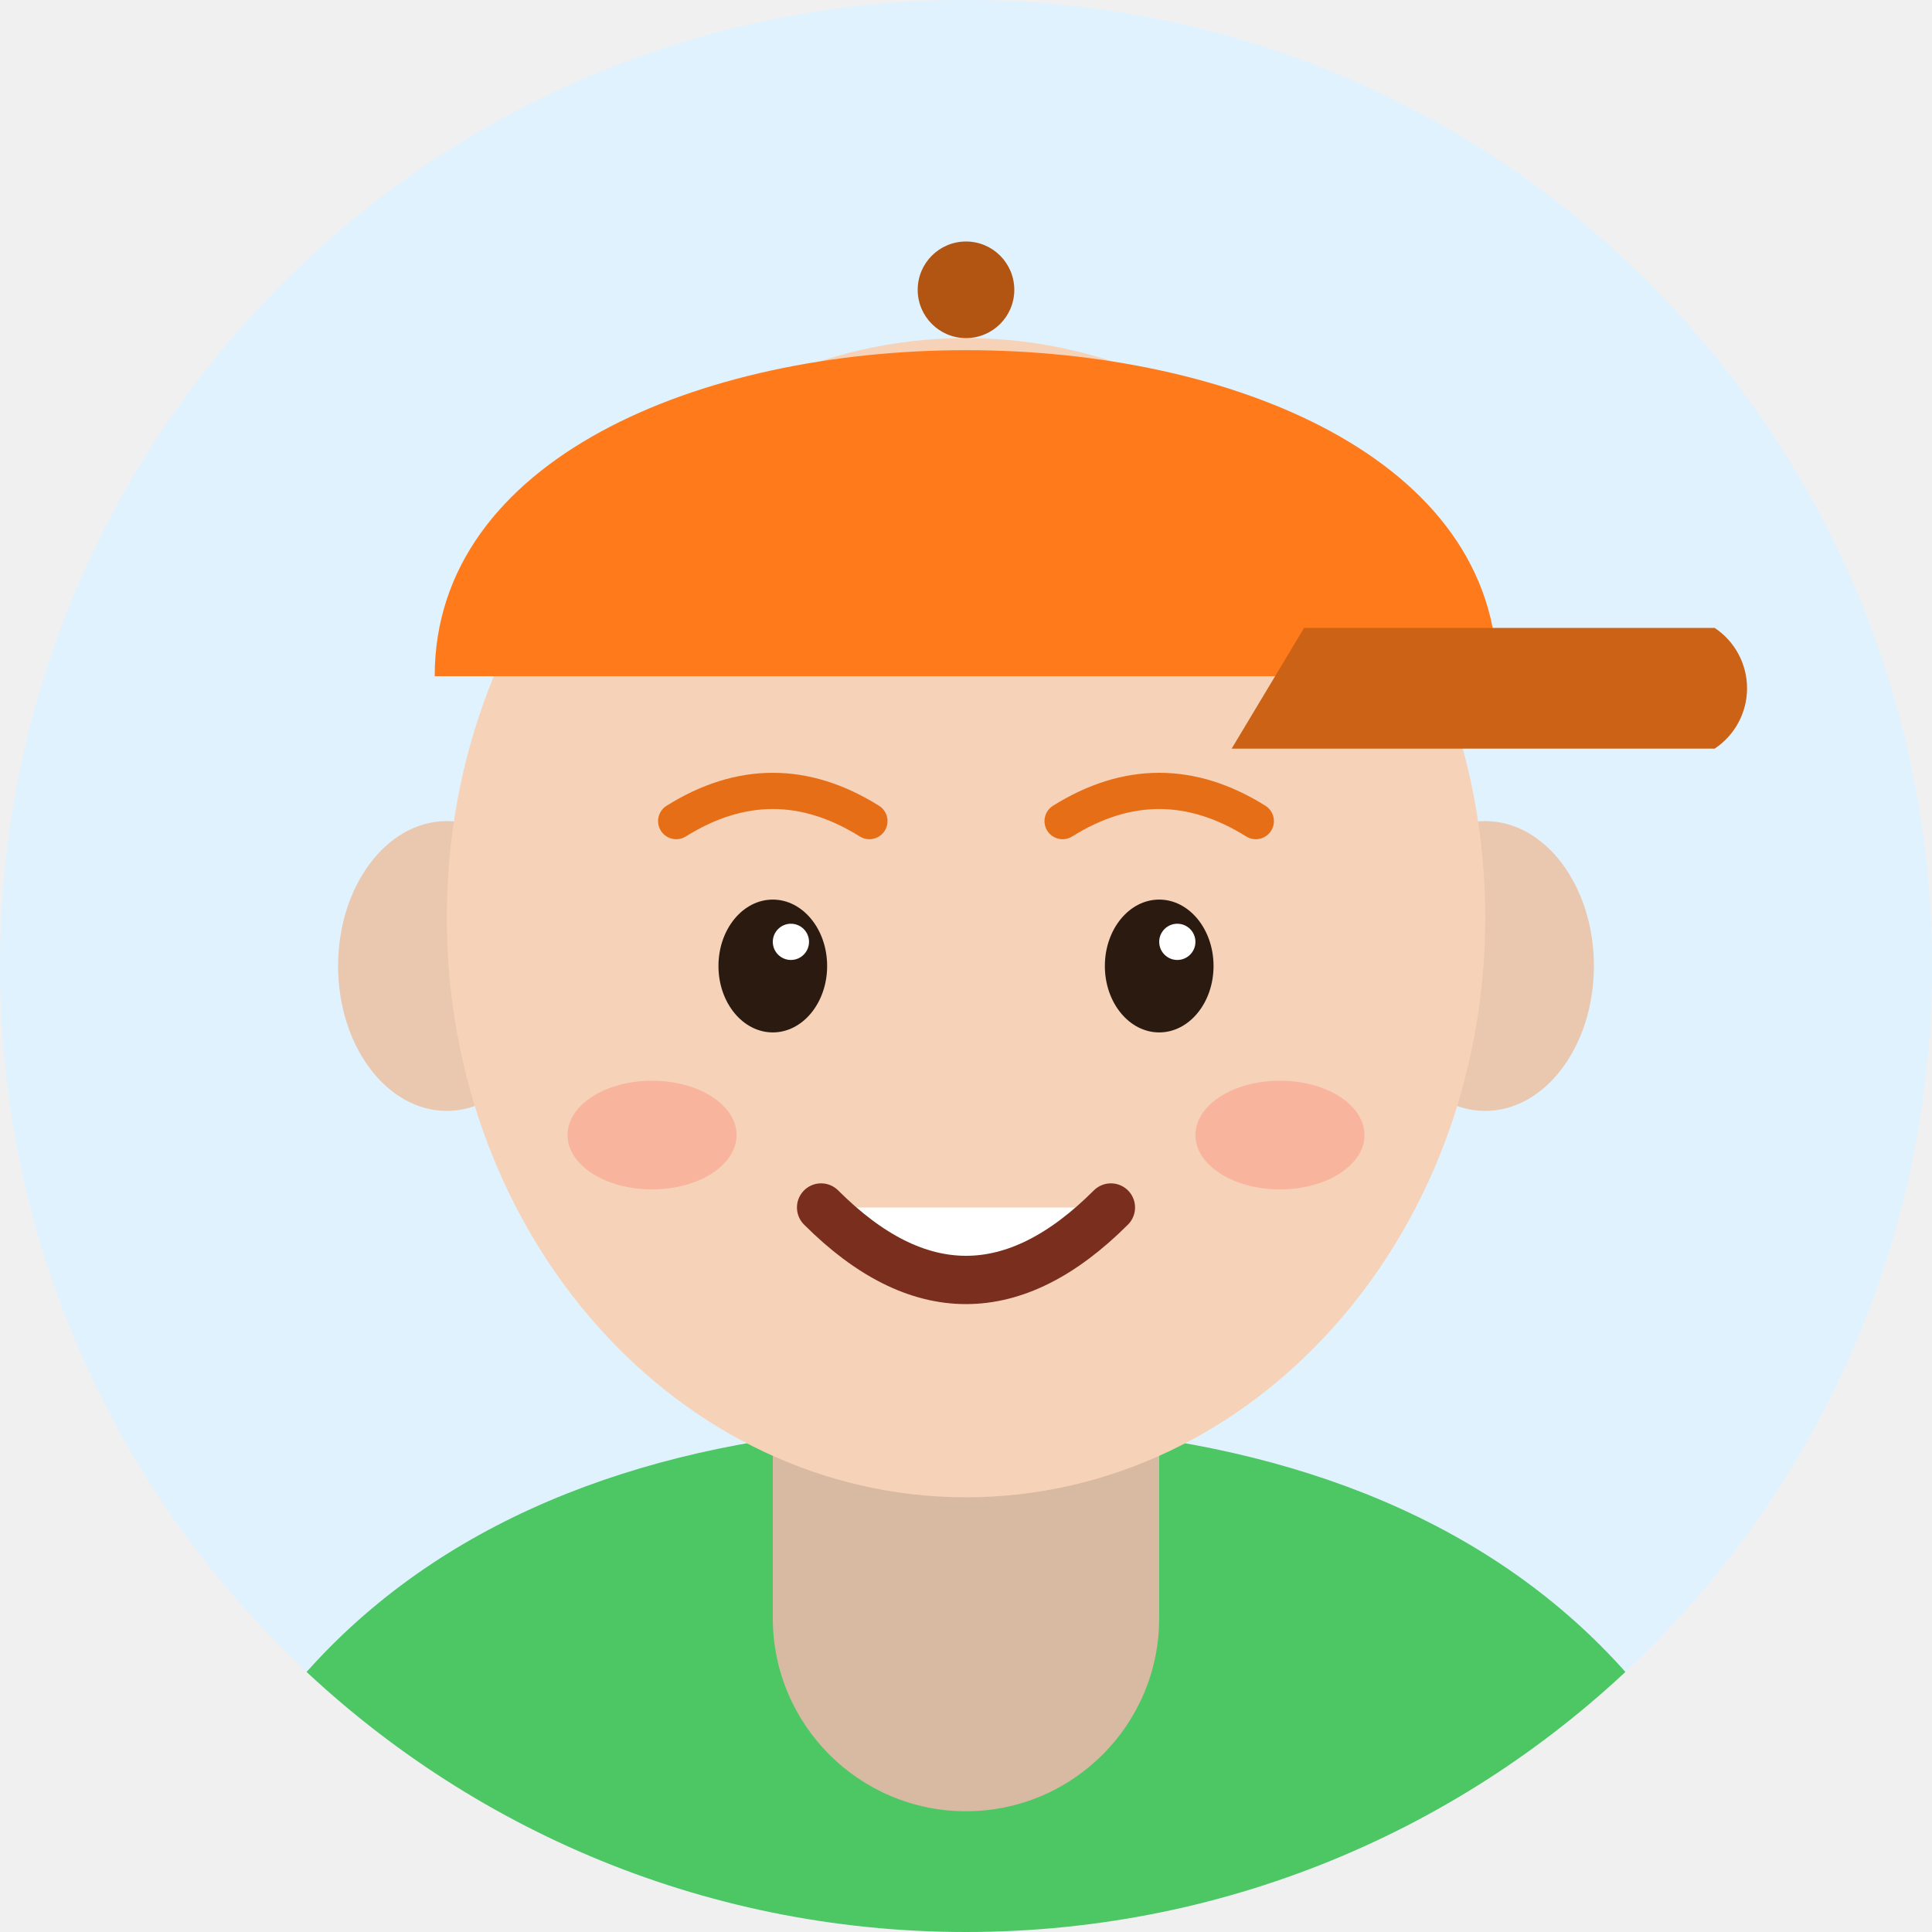
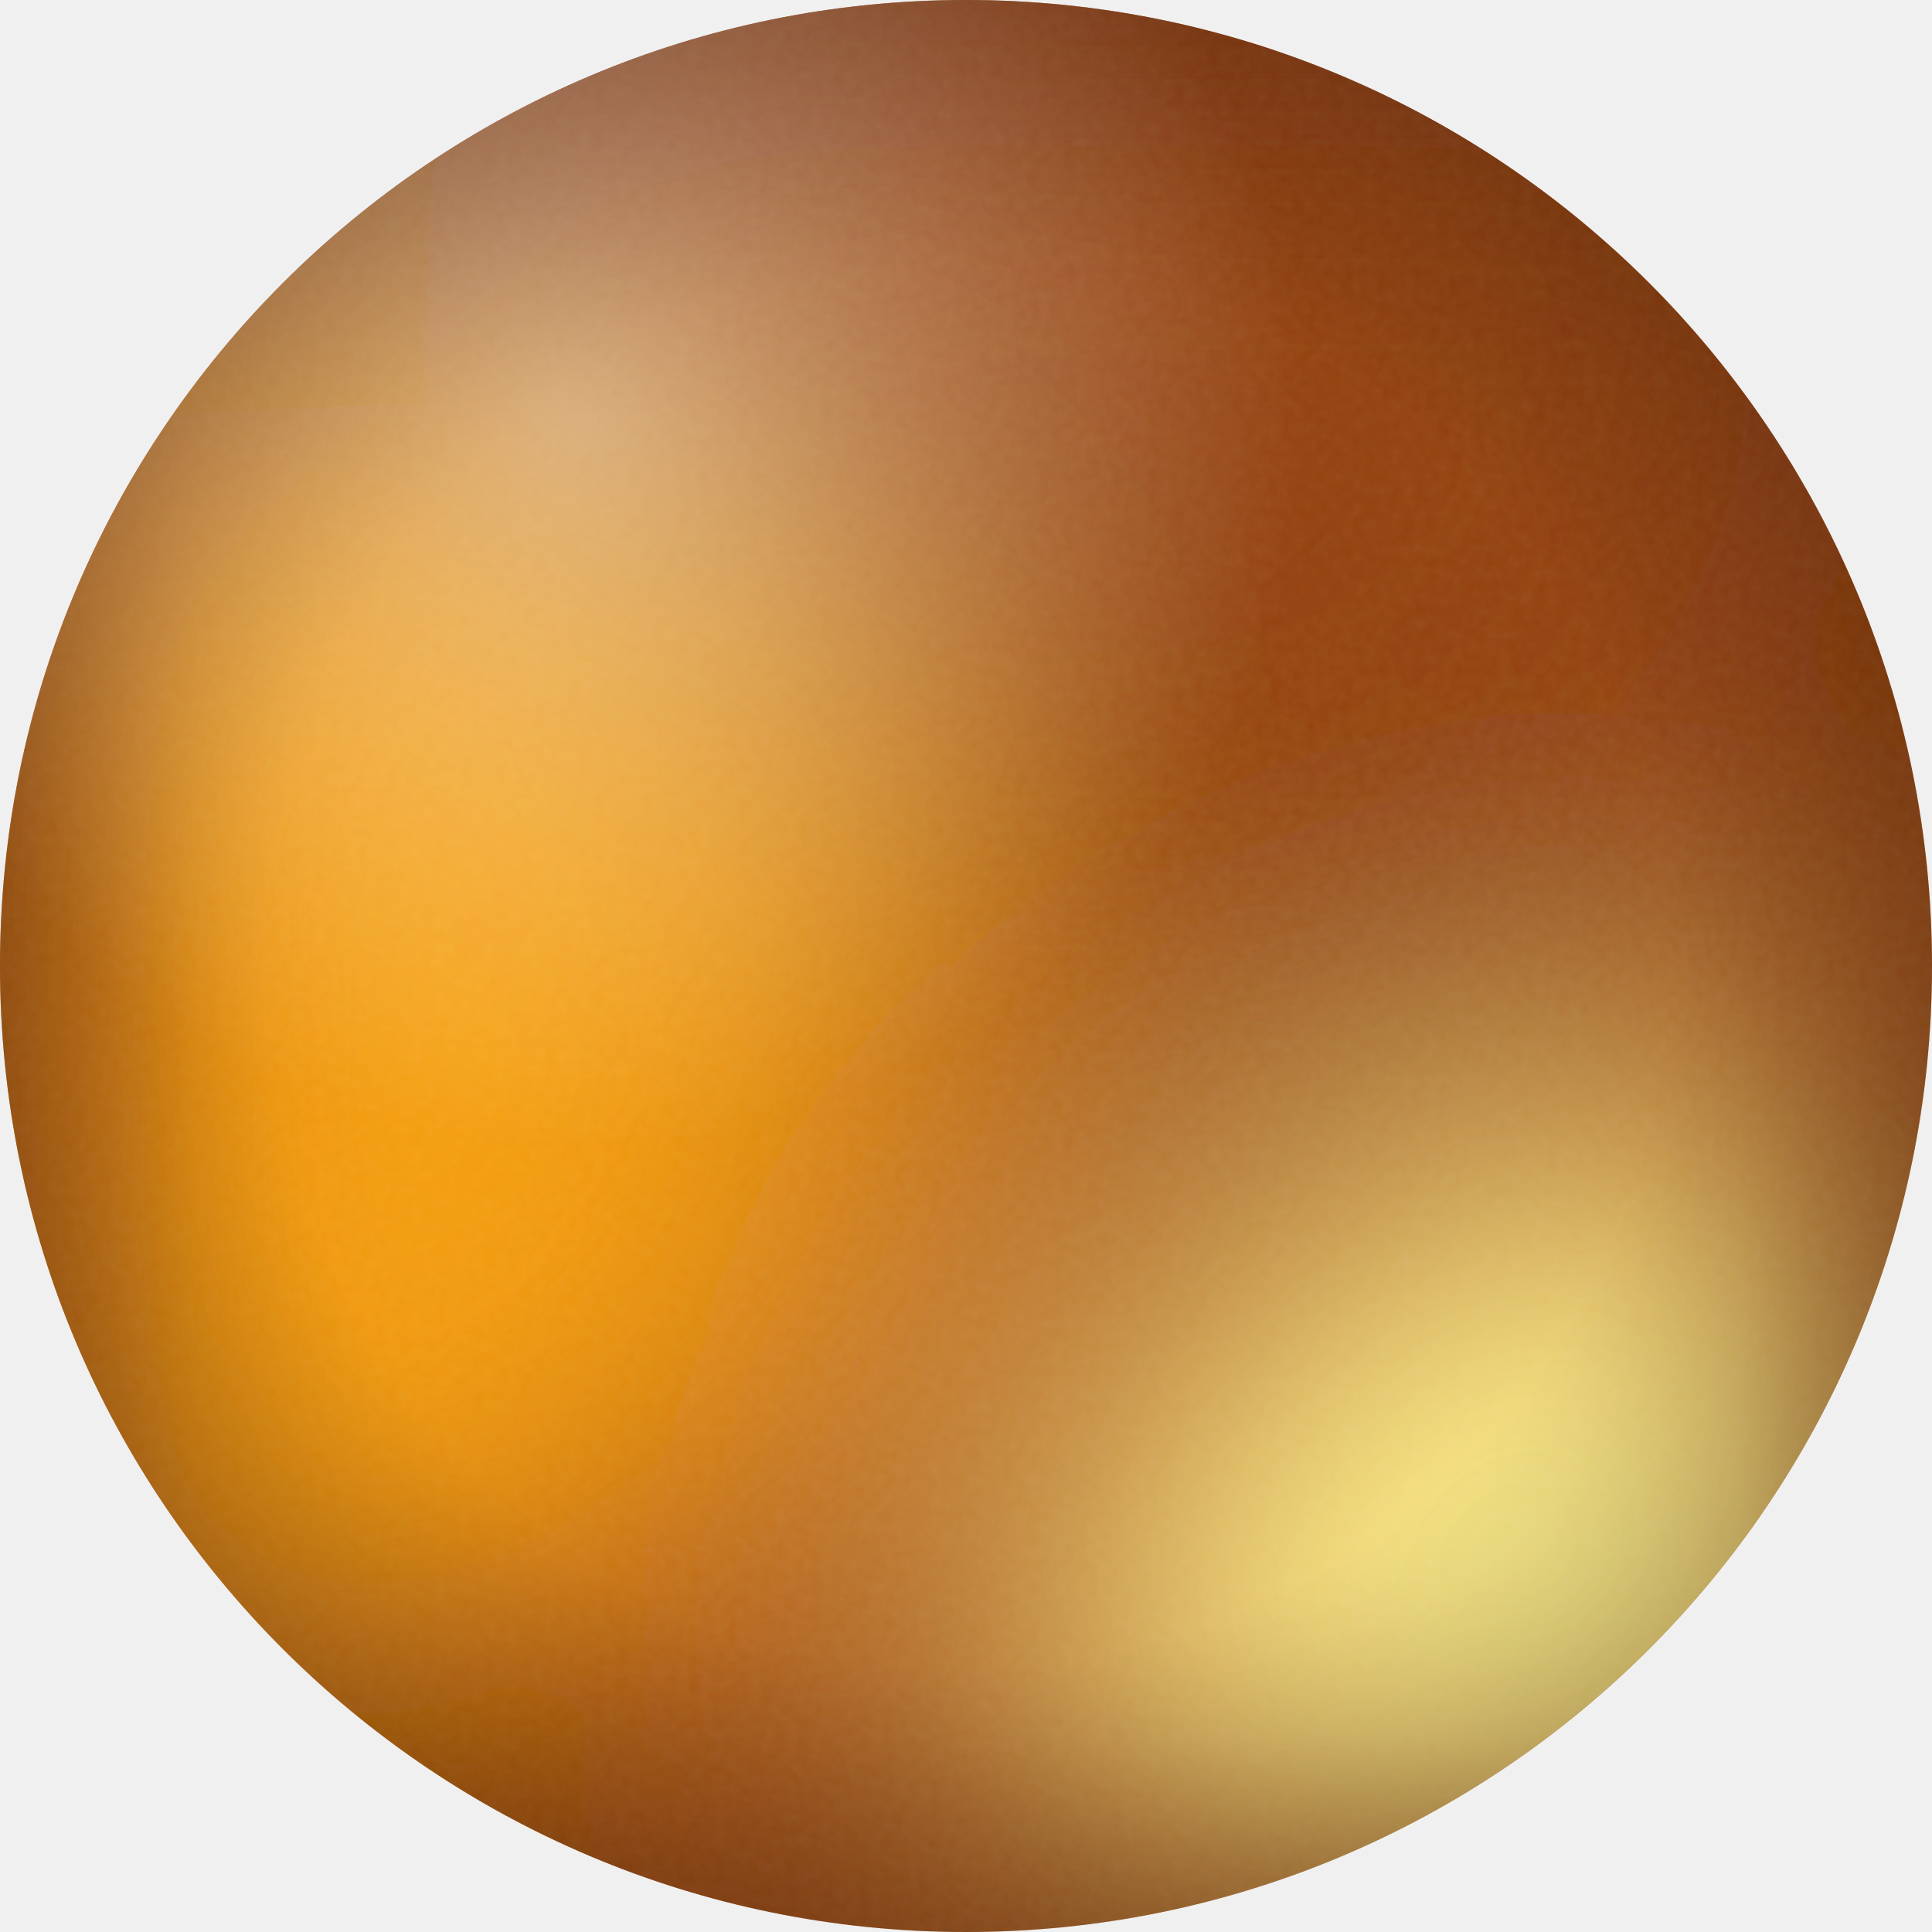
- <svg xmlns="http://www.w3.org/2000/svg" viewBox="20 24 160 160">
+ <svg xmlns="http://www.w3.org/2000/svg" viewBox="0 0 100 100">
  <defs>
+     <filter id="blur" x="-50%" y="-50%" width="200%" height="200%">
+       <feGaussianBlur stdDeviation="14" />
+     </filter>
+     <filter id="grain">
+       <feTurbulence type="fractalNoise" baseFrequency="1.6" numOctaves="2" stitchTiles="stitch" />
+       <feColorMatrix values="0 0 0 0 1  0 0 0 0 1  0 0 0 0 1  0 0 0 .55 0" />
+     </filter>
+     <radialGradient id="shine" cx=".3" cy=".22" r=".75">
+       <stop offset="0" stop-color="#fff" stop-opacity=".45" />
+       <stop offset=".5" stop-color="#fff" stop-opacity="0" />
+     </radialGradient>
+     <radialGradient id="edge" cx=".5" cy=".5" r=".5">
+       <stop offset=".72" stop-color="#000" stop-opacity="0" />
+       <stop offset="1" stop-color="#000" stop-opacity=".18" />
+     </radialGradient>
    <clipPath id="c">
-       <circle cx="100" cy="104" r="80" />
+       <circle cx="50" cy="50" r="50" />
    </clipPath>
  </defs>
  <g clip-path="url(#c)">
-     <rect width="200" height="200" fill="#E0F2FE" />
-     <path d="M30 210 C 30 160 62 142 100 142 C 138 142 170 160 170 210 Z" fill="#4CC764" />
-     <path d="M84 140 h32 v18 a16 16 0 0 1 -32 0 z" fill="#d8b9a2" />
-     <ellipse cx="57" cy="104" rx="9" ry="12" fill="#eac8af" />
-     <ellipse cx="143" cy="104" rx="9" ry="12" fill="#eac8af" />
-     <ellipse cx="100" cy="100" rx="43" ry="48" fill="#F6D2B8" />
-     <path d="M56 80 C 56 44 144 44 144 80 Z" fill="#FF7A1A" />
-     <path d="M128 76 h 34 a 6 6 0 0 1 0 10 h -40 z" fill="#cc6215" />
-     <circle cx="100" cy="48" r="4" fill="#b35512" />
-     <ellipse cx="84" cy="104" rx="4.5" ry="5.5" fill="#2A1A10" />
-     <ellipse cx="116" cy="104" rx="4.5" ry="5.5" fill="#2A1A10" />
-     <circle cx="85.5" cy="102" r="1.5" fill="#fff" />
-     <circle cx="117.5" cy="102" r="1.5" fill="#fff" />
-     <path d="M76 92 q8 -5 16 0 M108 92 q8 -5 16 0" stroke="#e66e17" stroke-width="3" fill="none" stroke-linecap="round" />
-     <ellipse cx="74" cy="118" rx="7" ry="4.5" fill="#FF7A6B" opacity=".35" />
-     <ellipse cx="126" cy="118" rx="7" ry="4.5" fill="#FF7A6B" opacity=".35" />
-     <path d="M88 124 q12 12 24 0" stroke="#7A2E1E" stroke-width="4" fill="#fff" stroke-linecap="round" stroke-linejoin="round" />
+     <rect width="100" height="100" fill="#92400E" />
+     <g filter="url(#blur)">
+       <circle cx="60" cy="15" r="38" fill="#92400E" />
+       <circle cx="15" cy="55" r="34" fill="#F59E0B" />
+       <circle cx="85" cy="90" r="32" fill="#FEF08A" />
+     </g>
+     <rect width="100" height="100" filter="url(#grain)" opacity=".12" />
+     <rect width="100" height="100" fill="url(#edge)" />
+     <rect width="100" height="100" fill="url(#shine)" />
  </g>
</svg>
